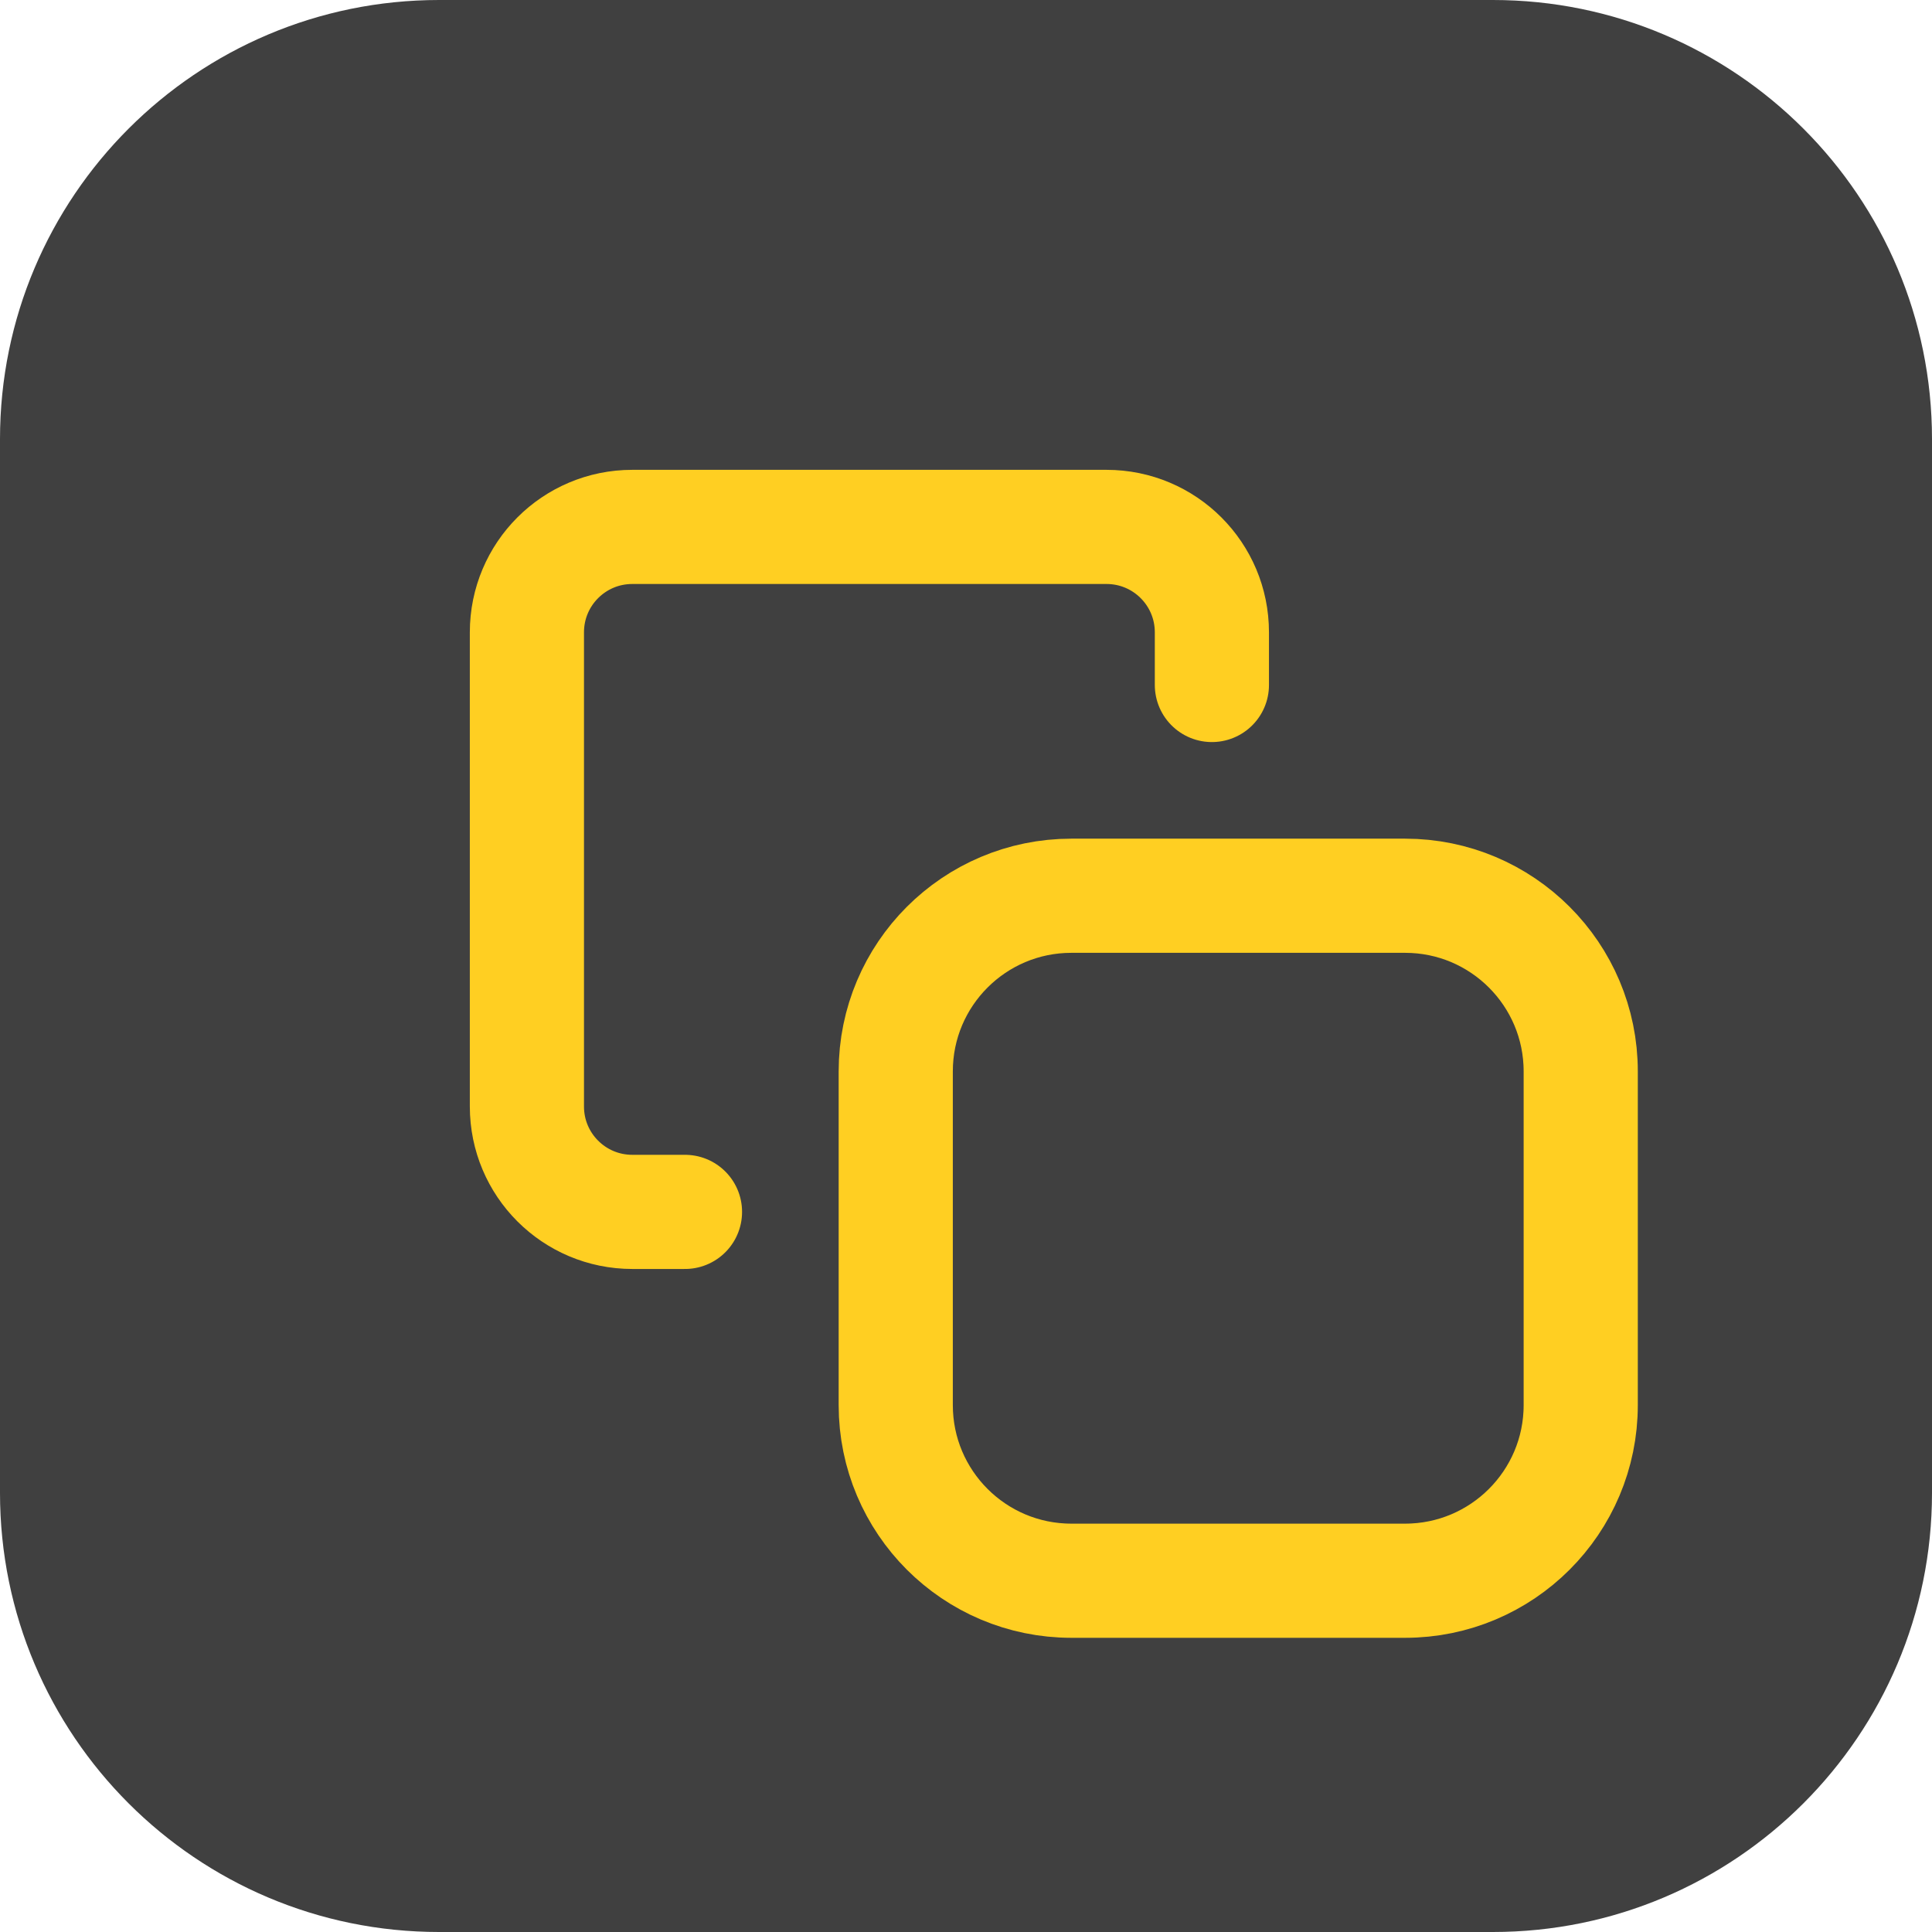
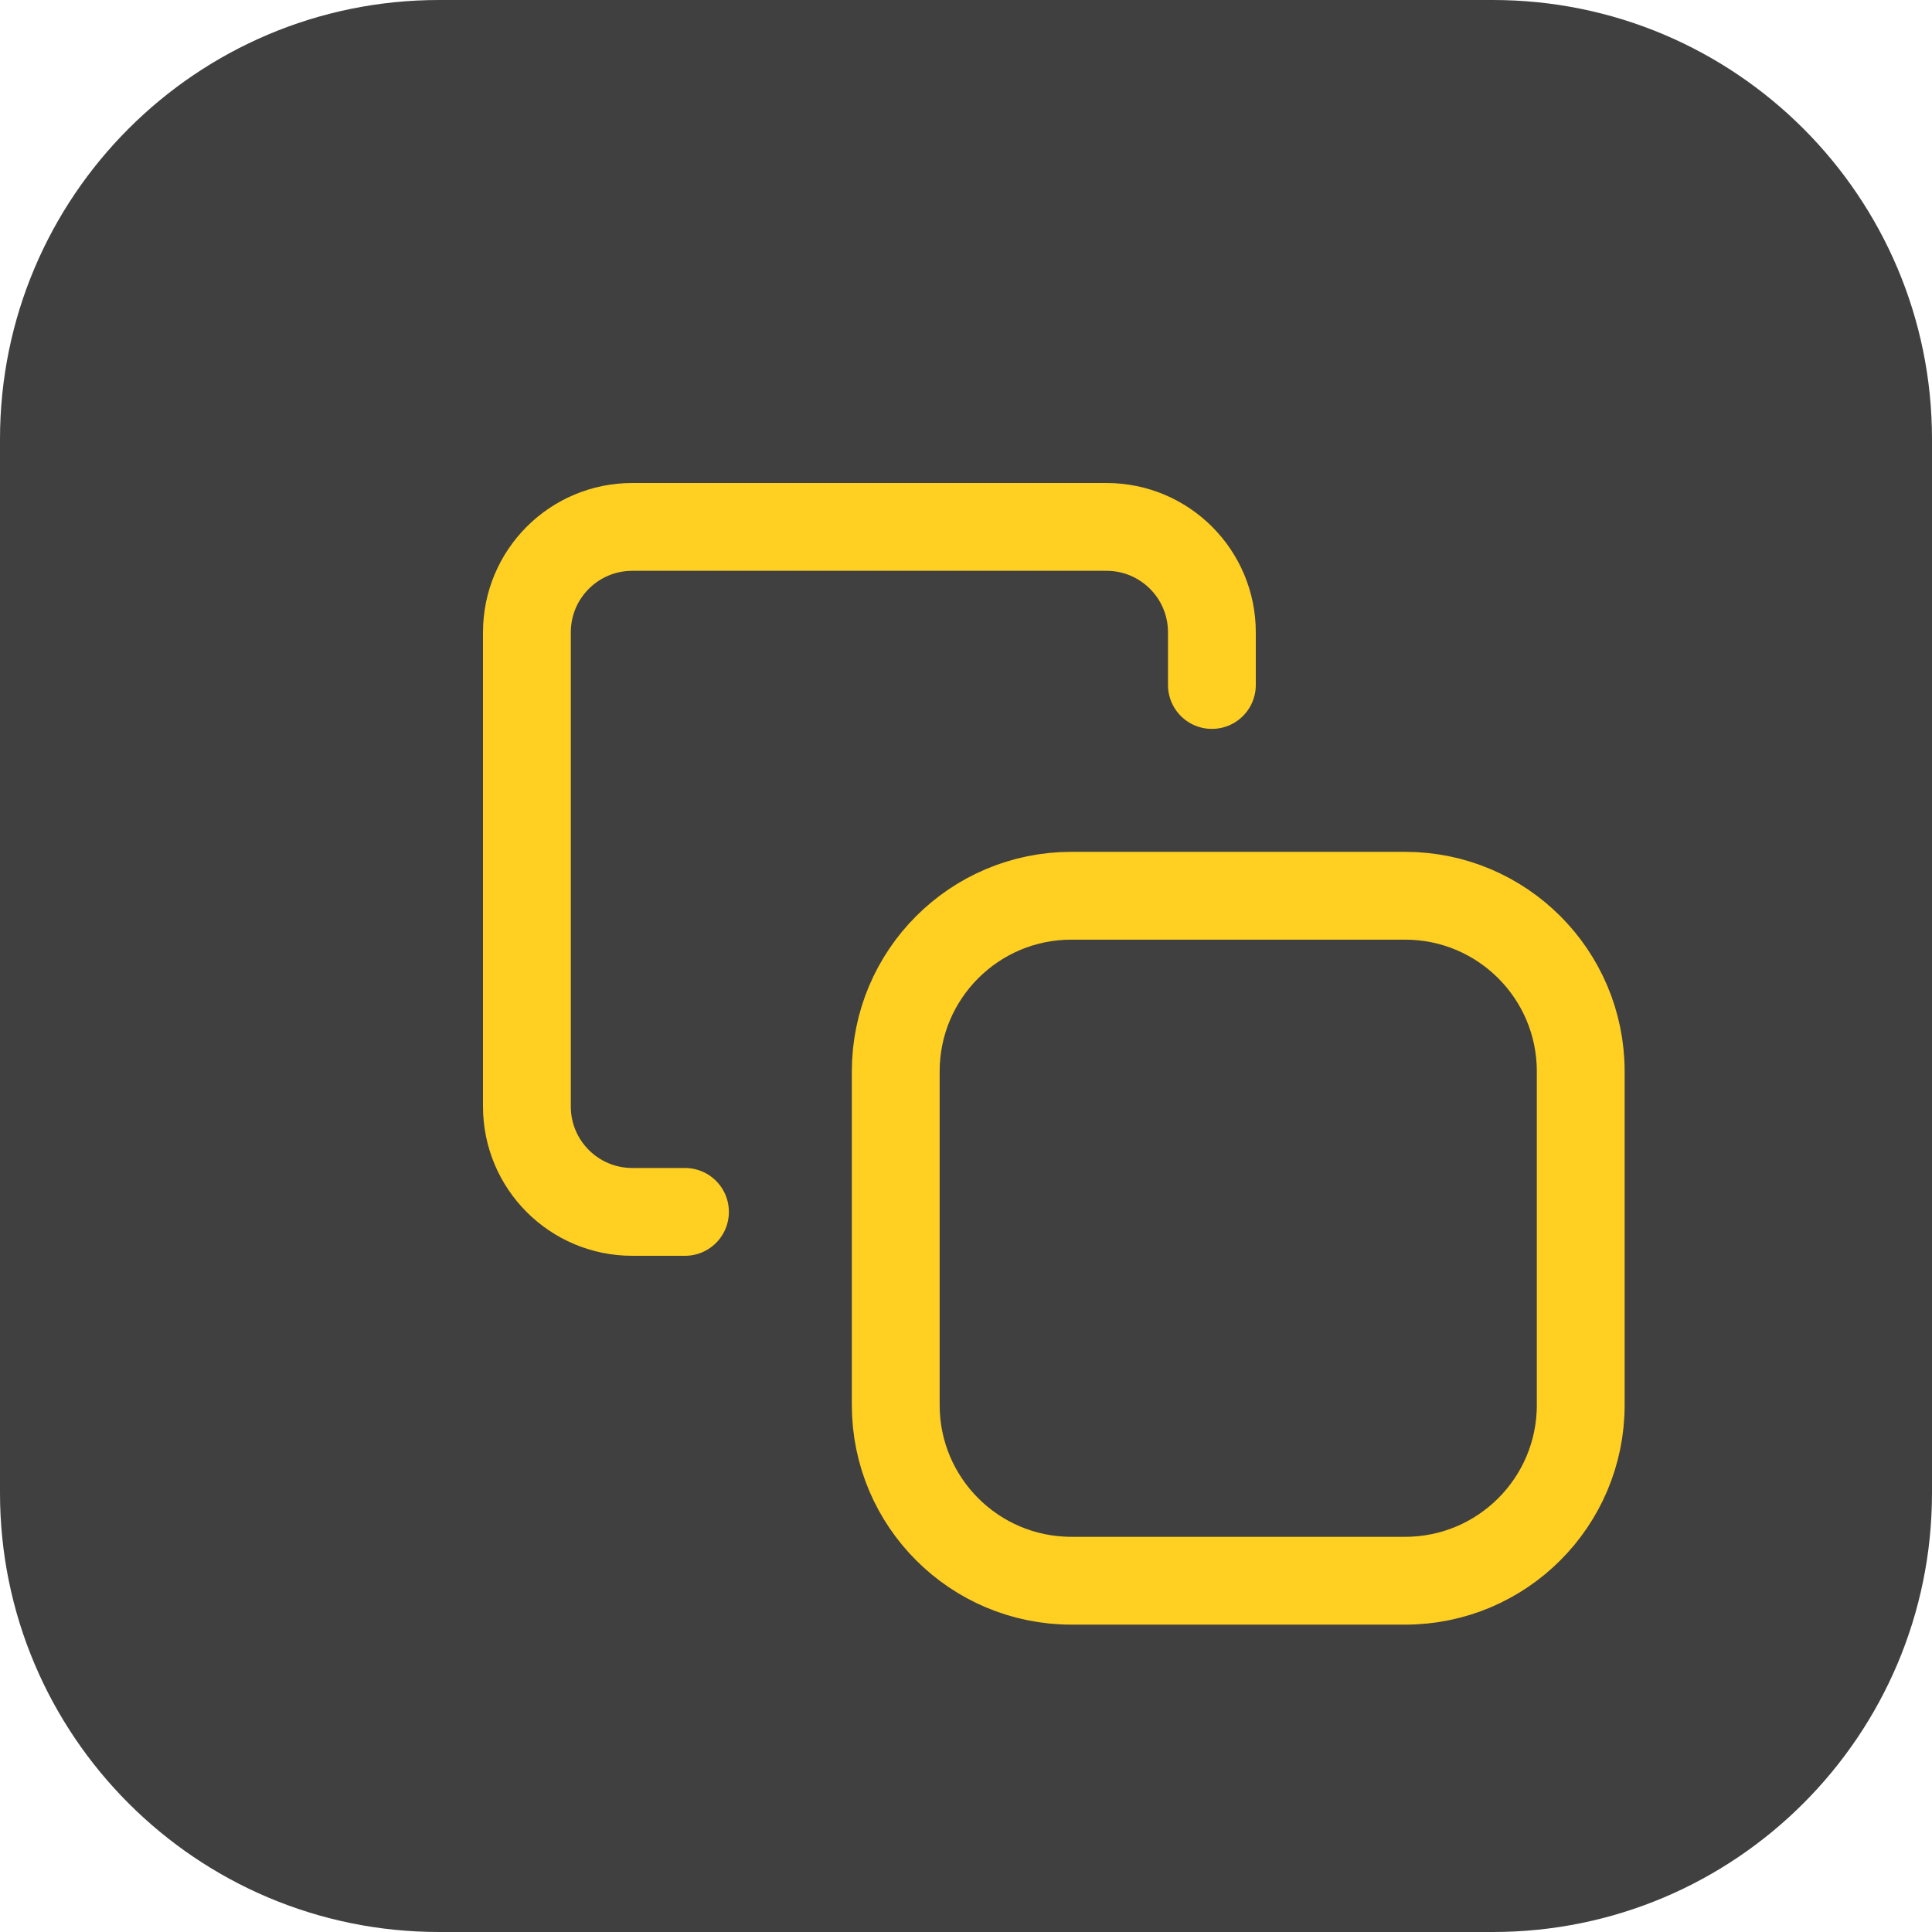
<svg xmlns="http://www.w3.org/2000/svg" width="22" height="22" viewBox="0 0 22 22" fill="none">
  <g>
    <g id="Version-copy">
      <path id="Rounded-Rectangle-copy" d="M0 17C0 19.761 2.239 22 5 22H17C19.761 22 22 19.761 22 17V5C22 2.239 19.761 0 17 0H5C2.239 0 0 2.239 0 5V17Z" fill-rule="evenodd" clip-rule="evenodd" fill="#000000" fill-opacity="0.75" />
      <g id="copy">
-         <rect id="Rectangle-path" x="10.2" y="10.2" width="7.8" height="7.8" rx="2" stroke="#FFCF22" stroke-width="1.3" stroke-linecap="round" stroke-linejoin="round" />
-         <path id="Shape" d="M7.8 13.8H7.2C6.537 13.8 6 13.263 6 12.6V7.2C6 6.537 6.537 6 7.2 6H12.6C13.263 6 13.8 6.537 13.8 7.2V7.8" stroke-width="1.3" stroke-linecap="round" stroke-linejoin="round" stroke="#FFCF22" />
+         <rect id="Rectangle-path" x="10.2" y="10.2" width="7.8" height="7.8" rx="2" stroke="#FFCF22" stroke-linecap="round" stroke-linejoin="round" />
+         <path id="Shape" d="M7.8 13.8H7.2C6.537 13.8 6 13.263 6 12.6V7.2C6 6.537 6.537 6 7.2 6H12.6C13.263 6 13.8 6.537 13.8 7.2V7.8" stroke-linecap="round" stroke-linejoin="round" stroke="#FFCF22" />
      </g>
    </g>
  </g>
</svg>
